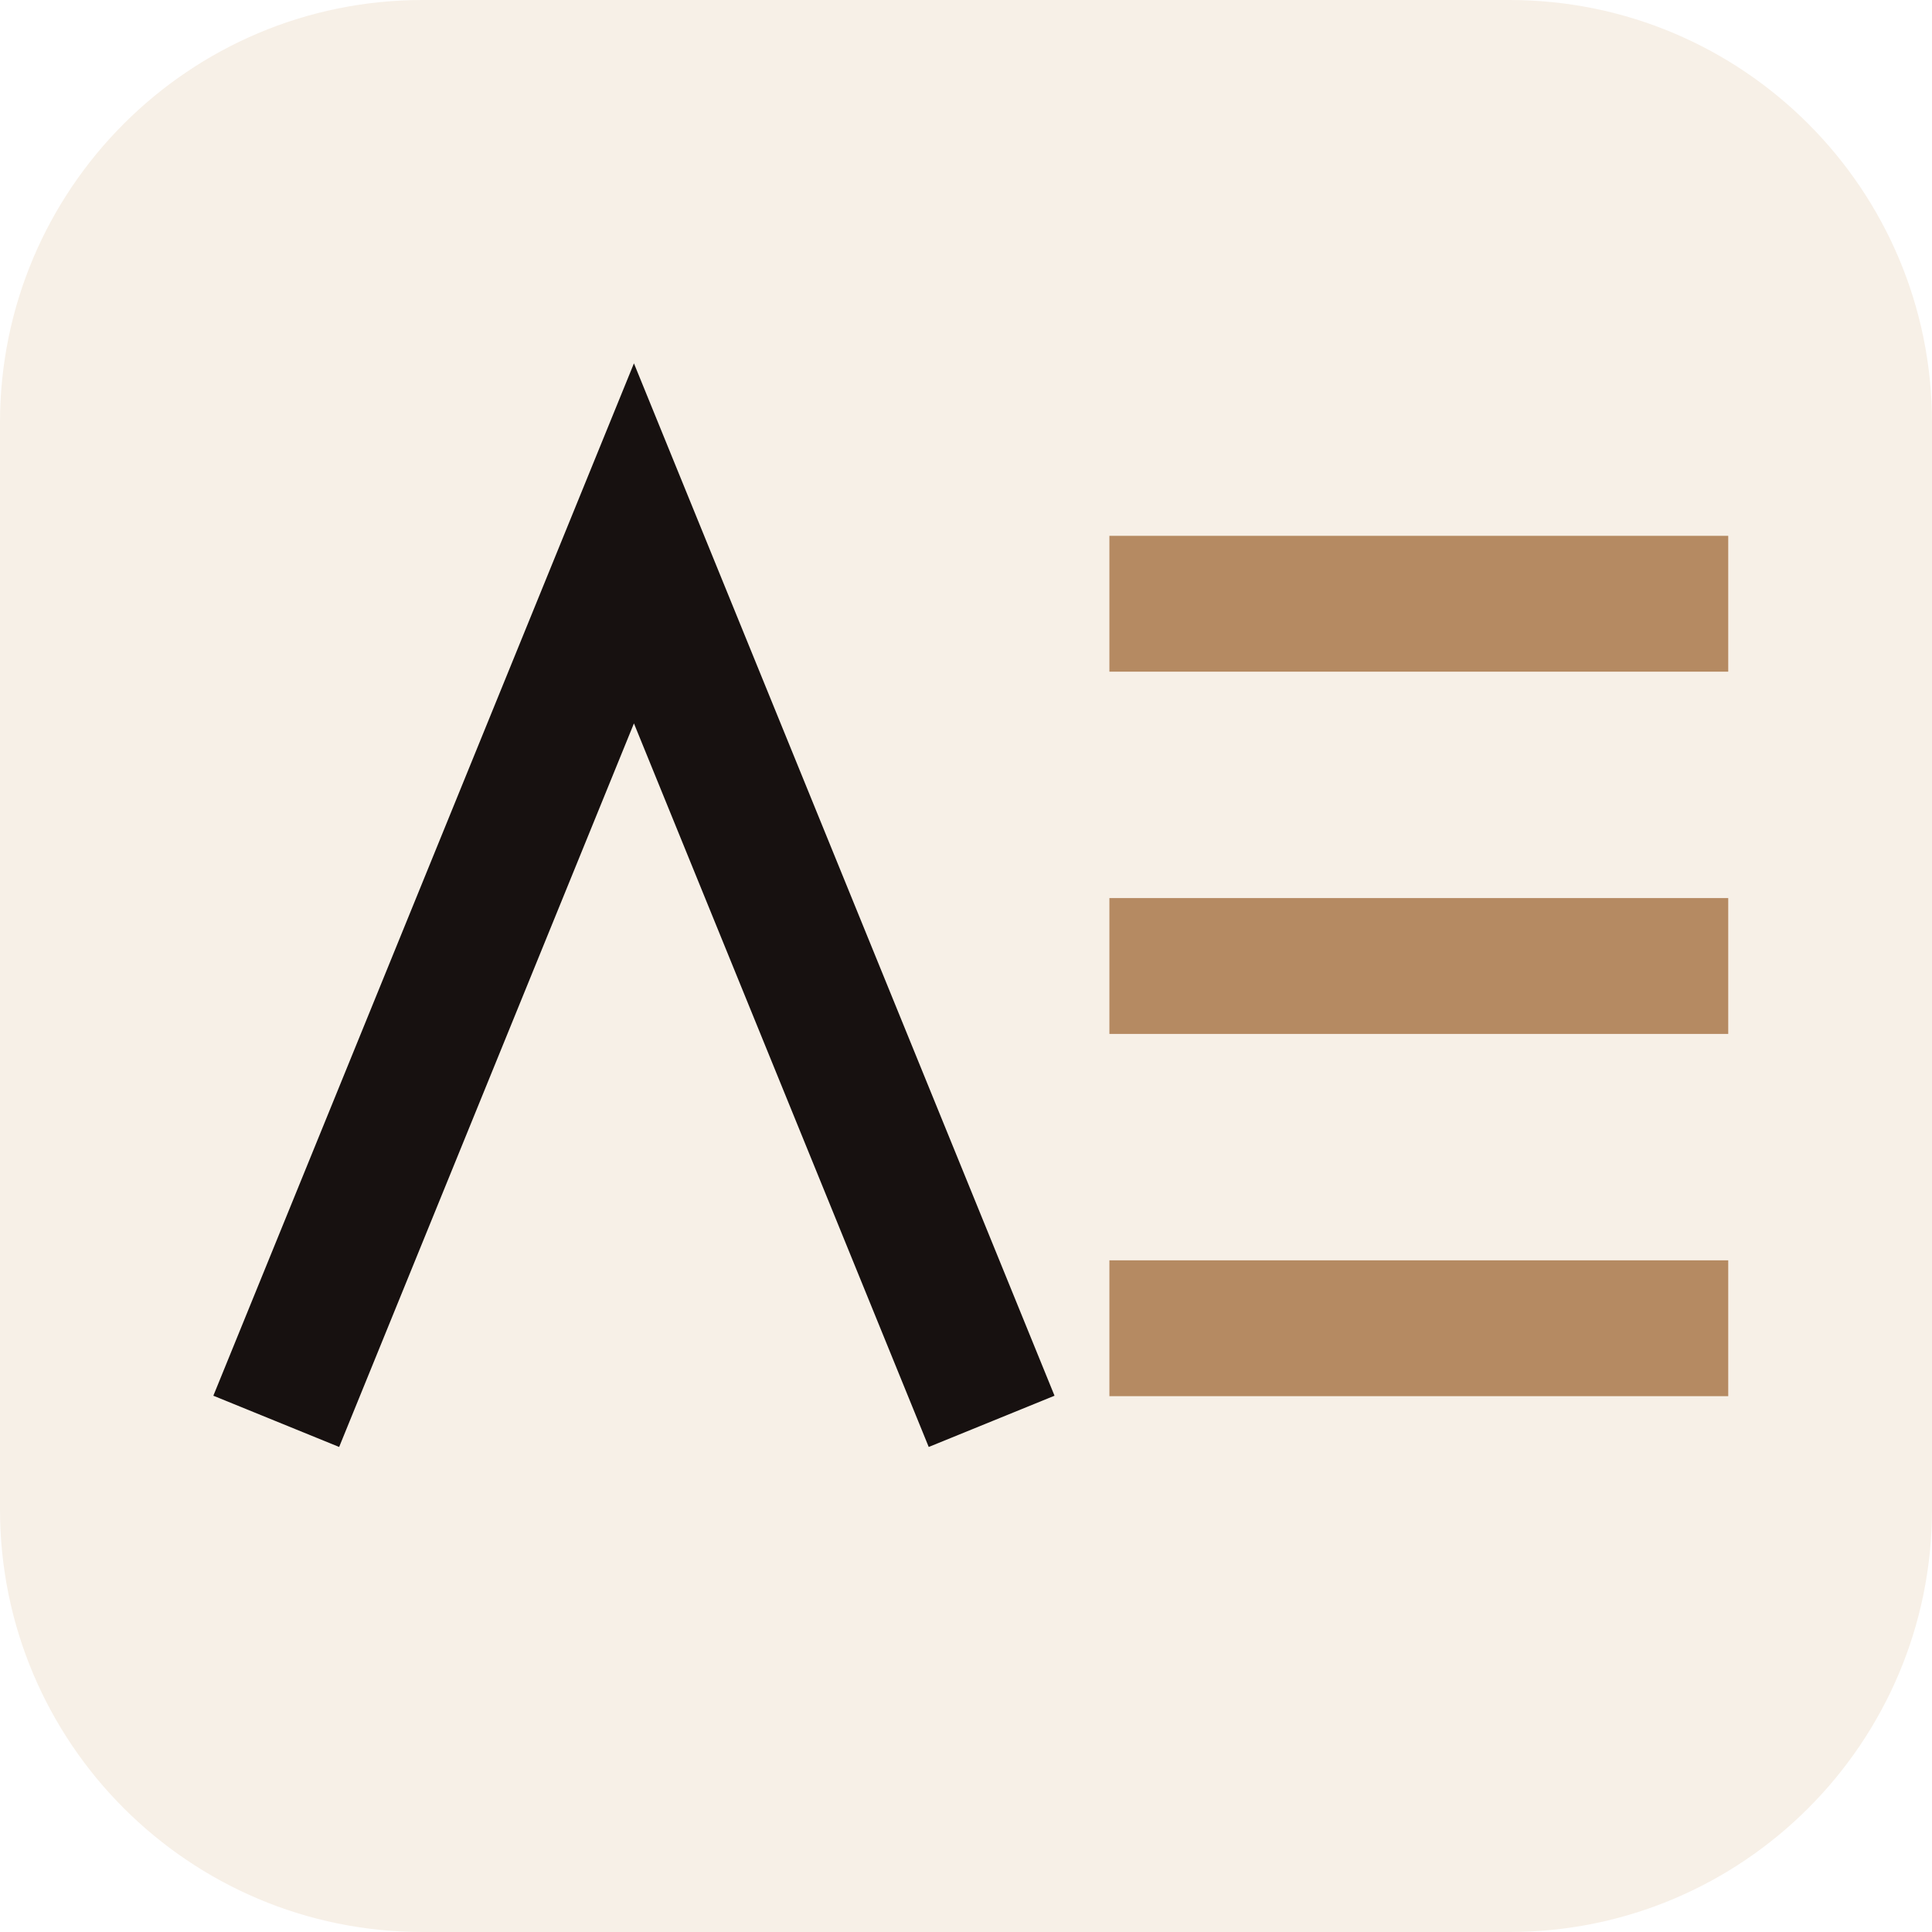
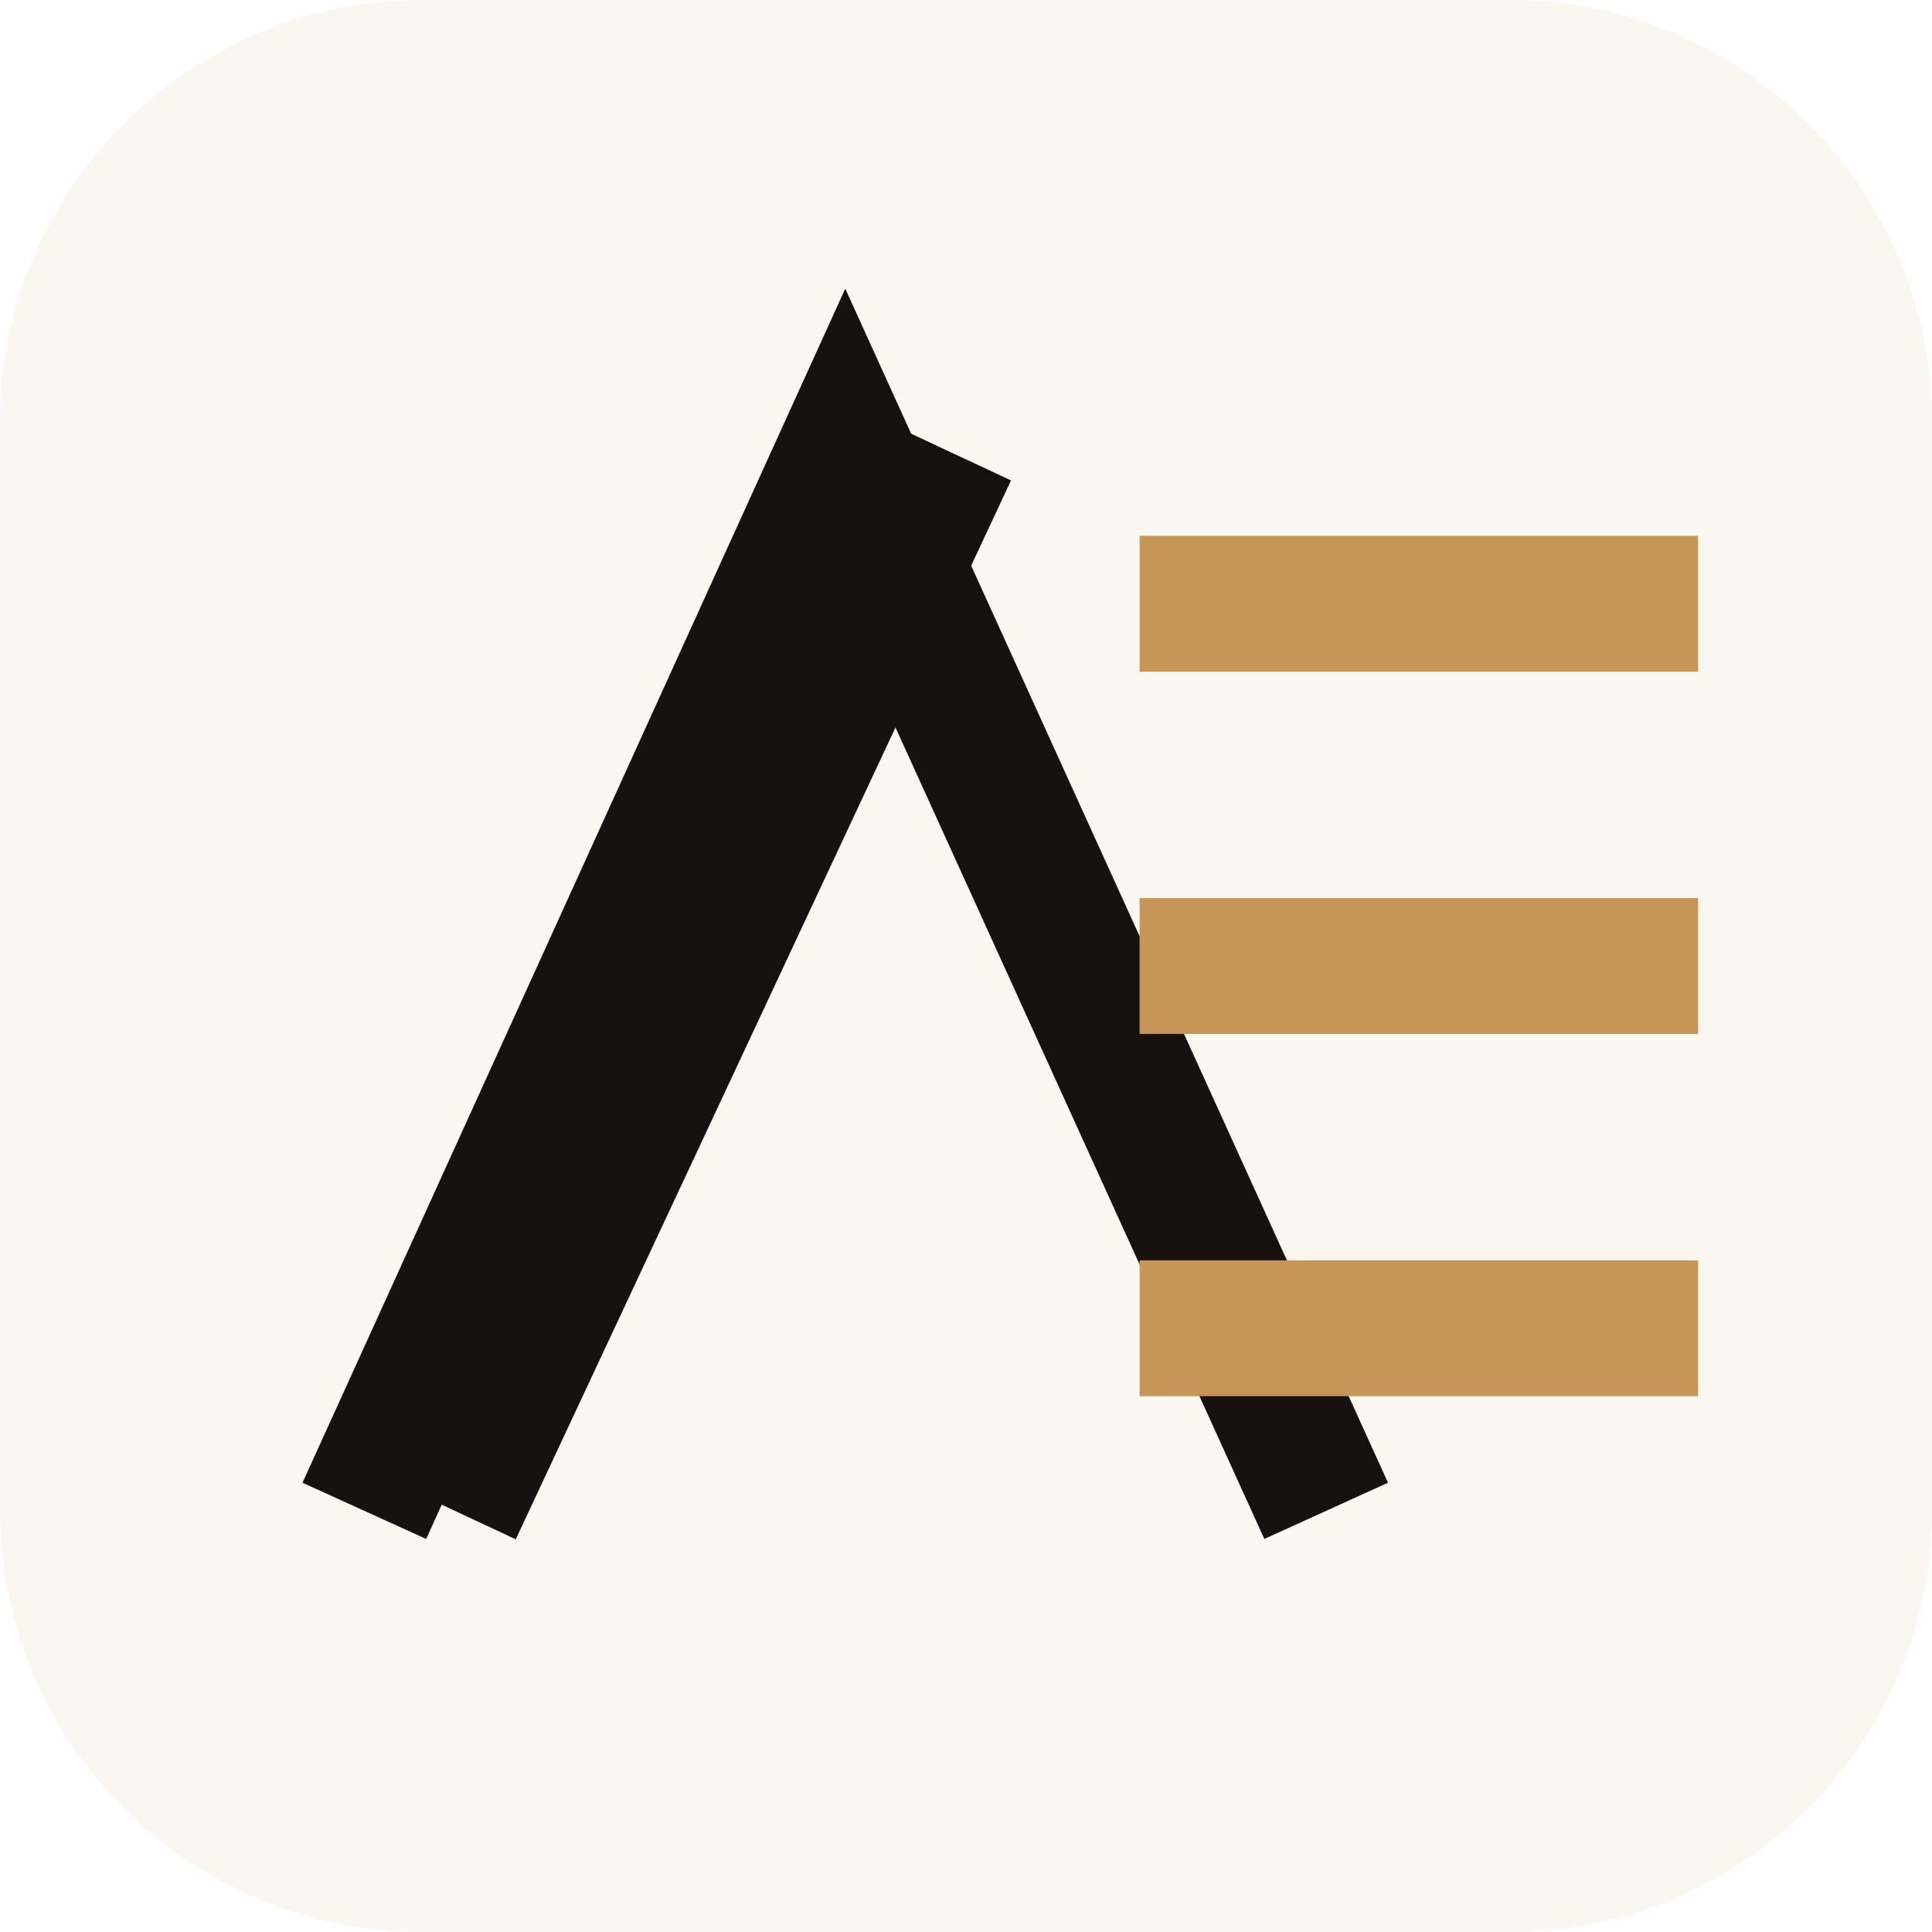
<svg xmlns="http://www.w3.org/2000/svg" width="64" height="64" viewBox="0 0 64 64" fill="none">
-   <rect width="64" height="64" rx="14" fill="#F7F0E7" />
-   <path d="M10 45L21 18L32 45" stroke="#171110" stroke-width="4.5" stroke-linecap="square" />
-   <path d="M39 20H55" stroke="#B58A62" stroke-width="4.5" stroke-linecap="square" />
-   <path d="M39 32H55" stroke="#B58A62" stroke-width="4.5" stroke-linecap="square" />
-   <path d="M39 44H55" stroke="#B58A62" stroke-width="4.5" stroke-linecap="square" />
+   <rect width="64" height="64" rx="14" fill="#FAF6F0" />
+   <path d="M13 48L28 15L43 48" stroke="#171110" stroke-width="4.5" stroke-linecap="square" stroke-linejoin="miter" />
+   <path d="M16 48L30.5 17" stroke="#171110" stroke-width="4.5" stroke-linecap="square" />
+   <path d="M40 20H54" stroke="#C79657" stroke-width="4.5" stroke-linecap="square" />
+   <path d="M40 32H54" stroke="#C79657" stroke-width="4.5" stroke-linecap="square" />
+   <path d="M40 44H54" stroke="#C79657" stroke-width="4.5" stroke-linecap="square" />
</svg>
